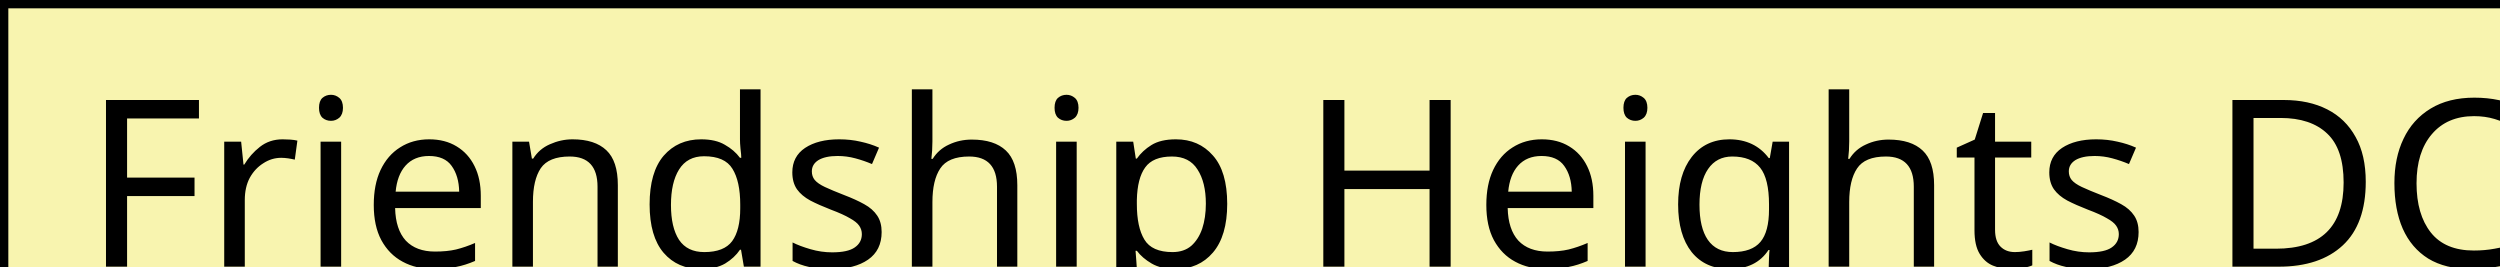
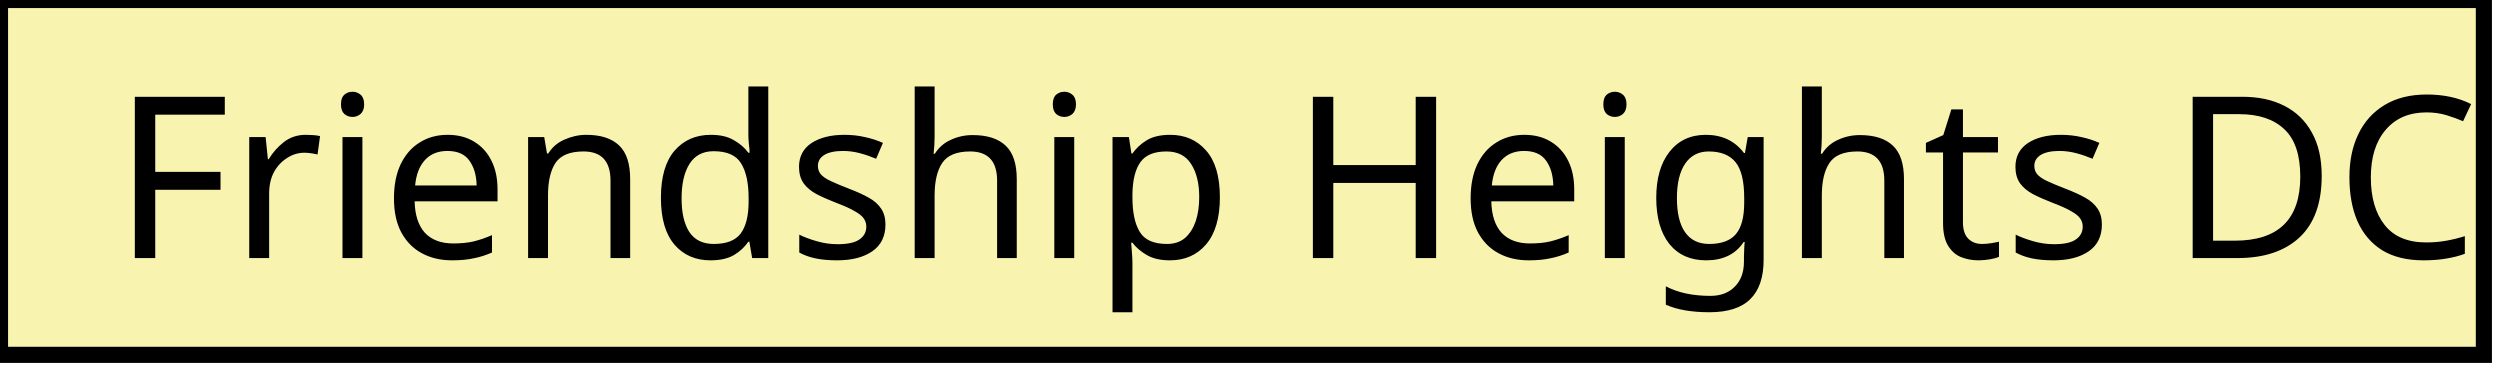
- <svg xmlns="http://www.w3.org/2000/svg" viewBox="0 0 150 16">
-   <defs>
-     <filter id="shadow">
-       <feDropShadow dx="0.8" dy="0.8" stdDeviation="0.2" />
-     </filter>
-   </defs>
+ <svg xmlns="http://www.w3.org/2000/svg">
  <g>
-     <rect width="180" height="120" style="fill:#f8f4af;filter:url(#shadow);" stroke="black" />
+     <rect width="154" height="22" style="fill:#f8f4af;" stroke="black" />
    <text font-size="14" font-family="Futura-Medium, Futura" font-weight="500">
-       <tspan x="5" y="16">Friendship Heights DC</tspan>
+       <tspan x="7" y="16">Friendship Heights DC</tspan>
    </text>
  </g>
</svg>
